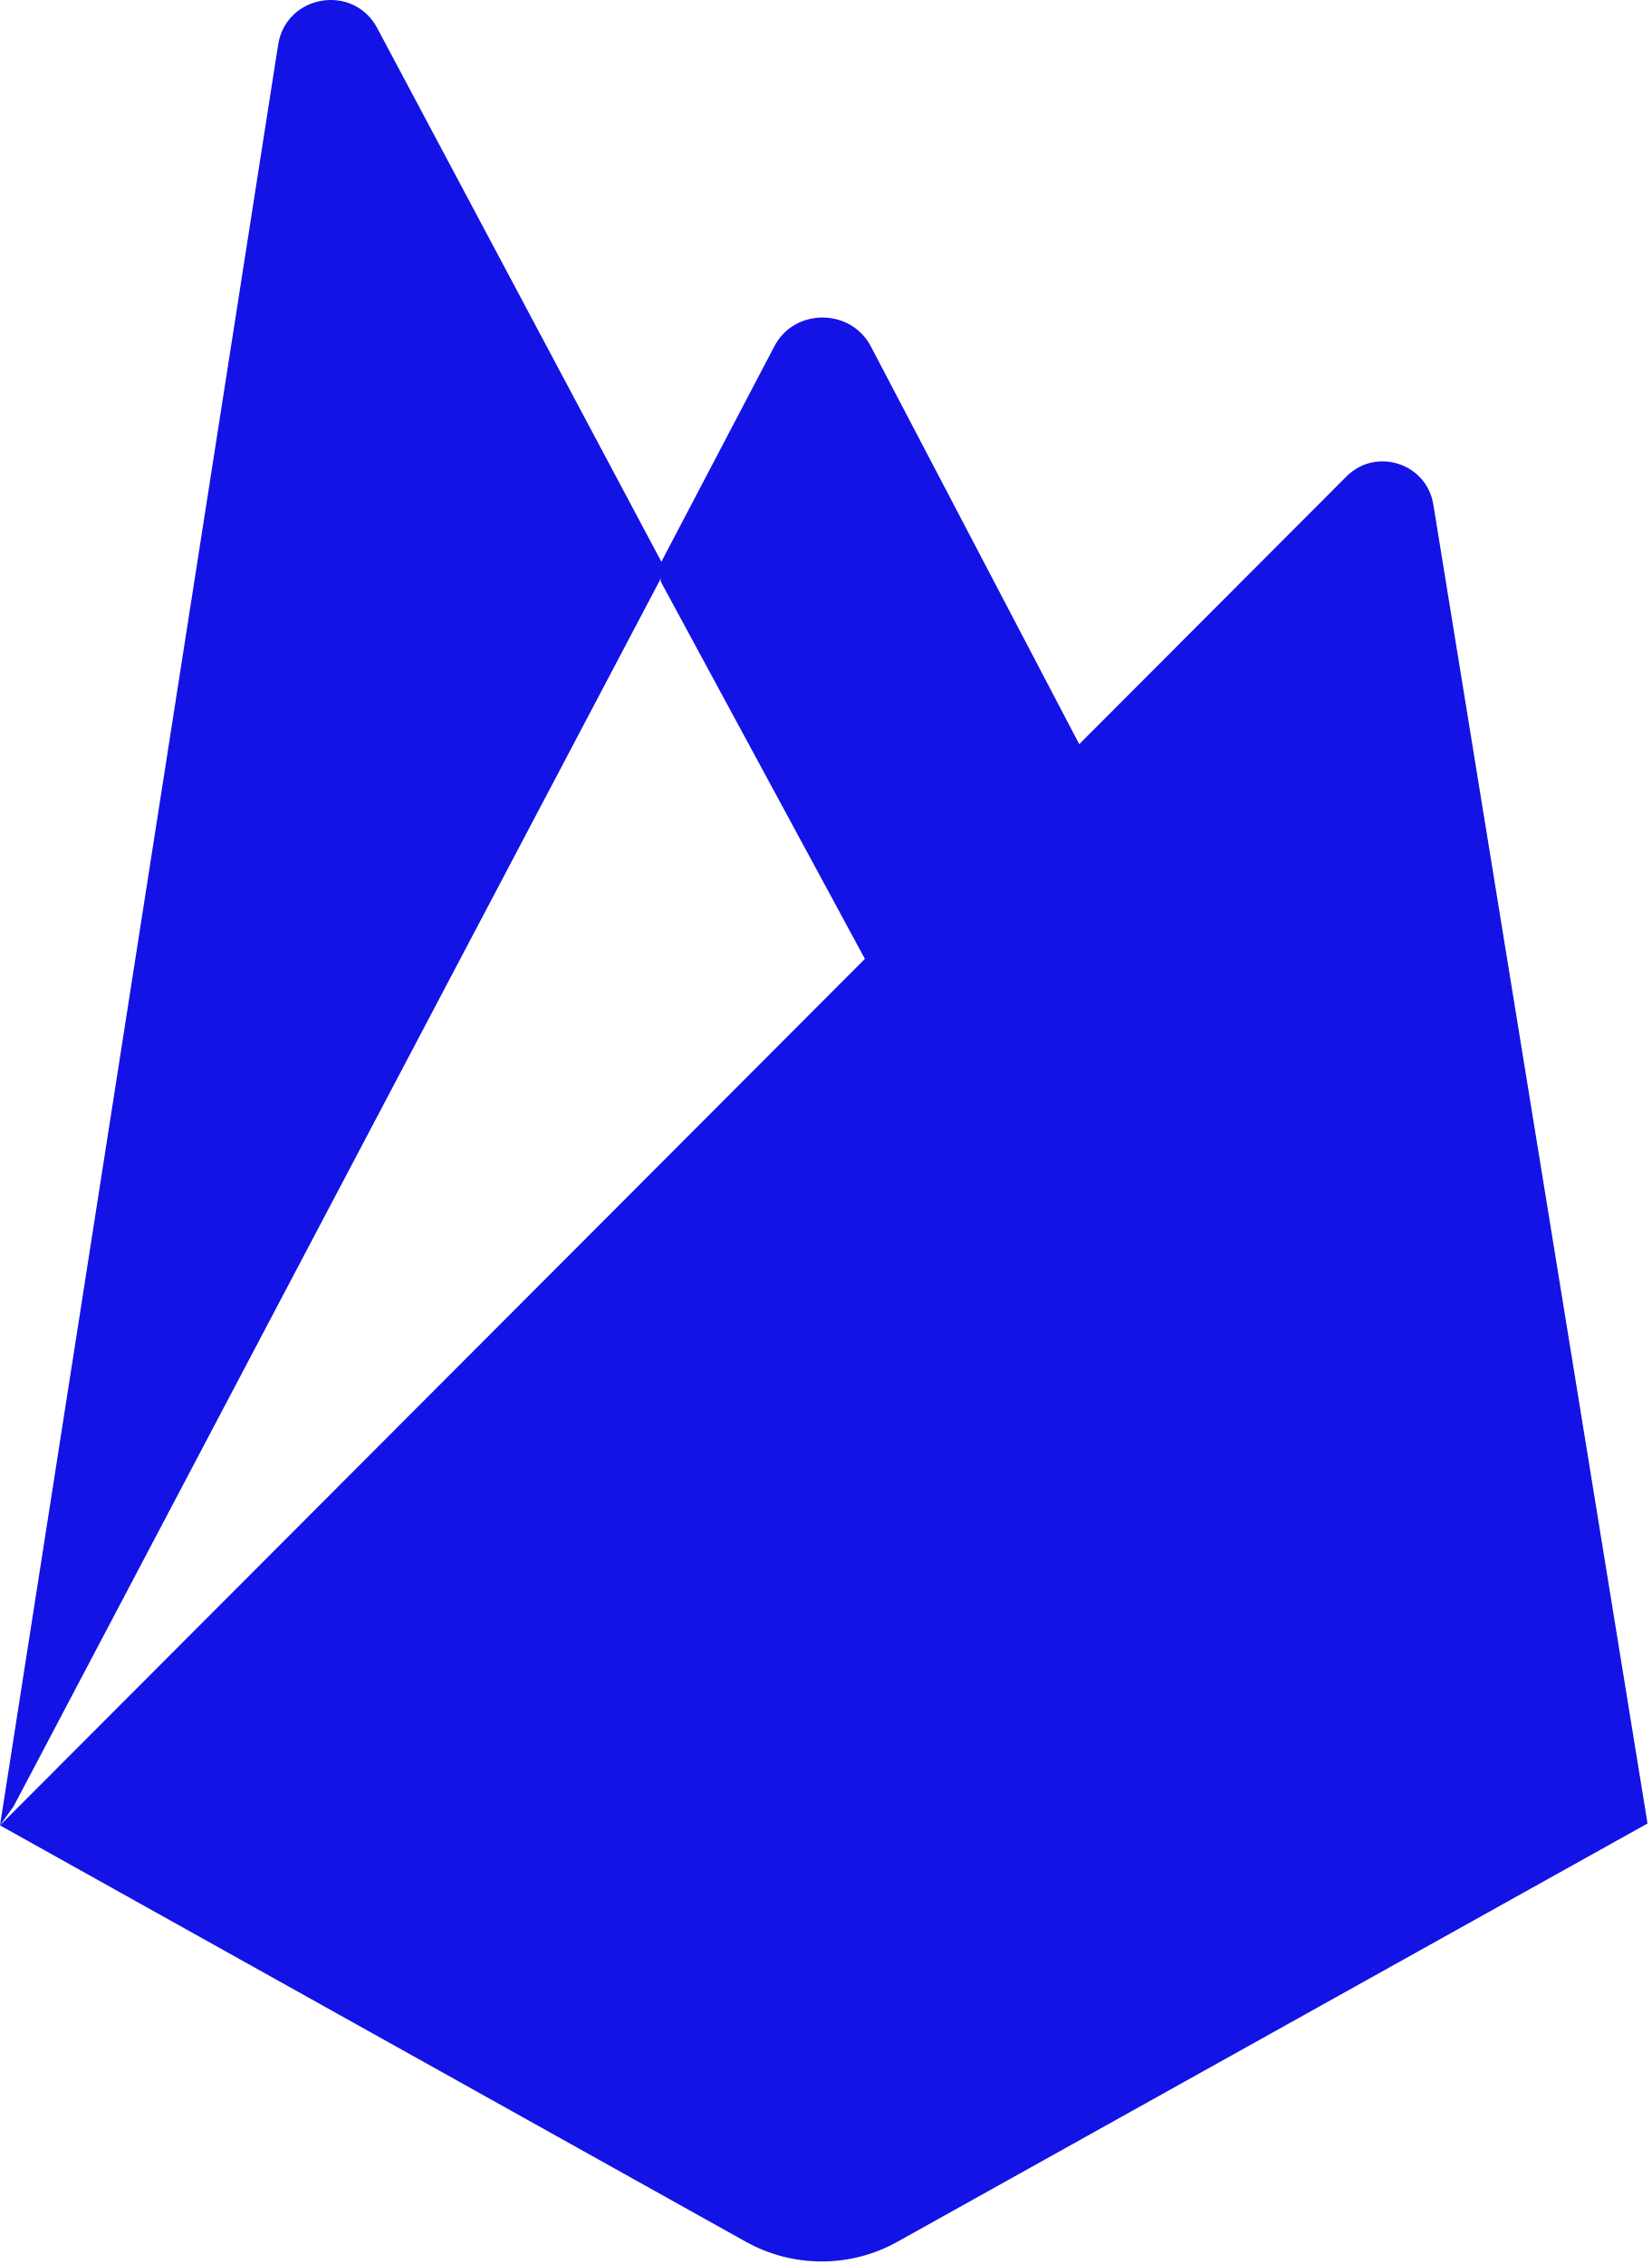
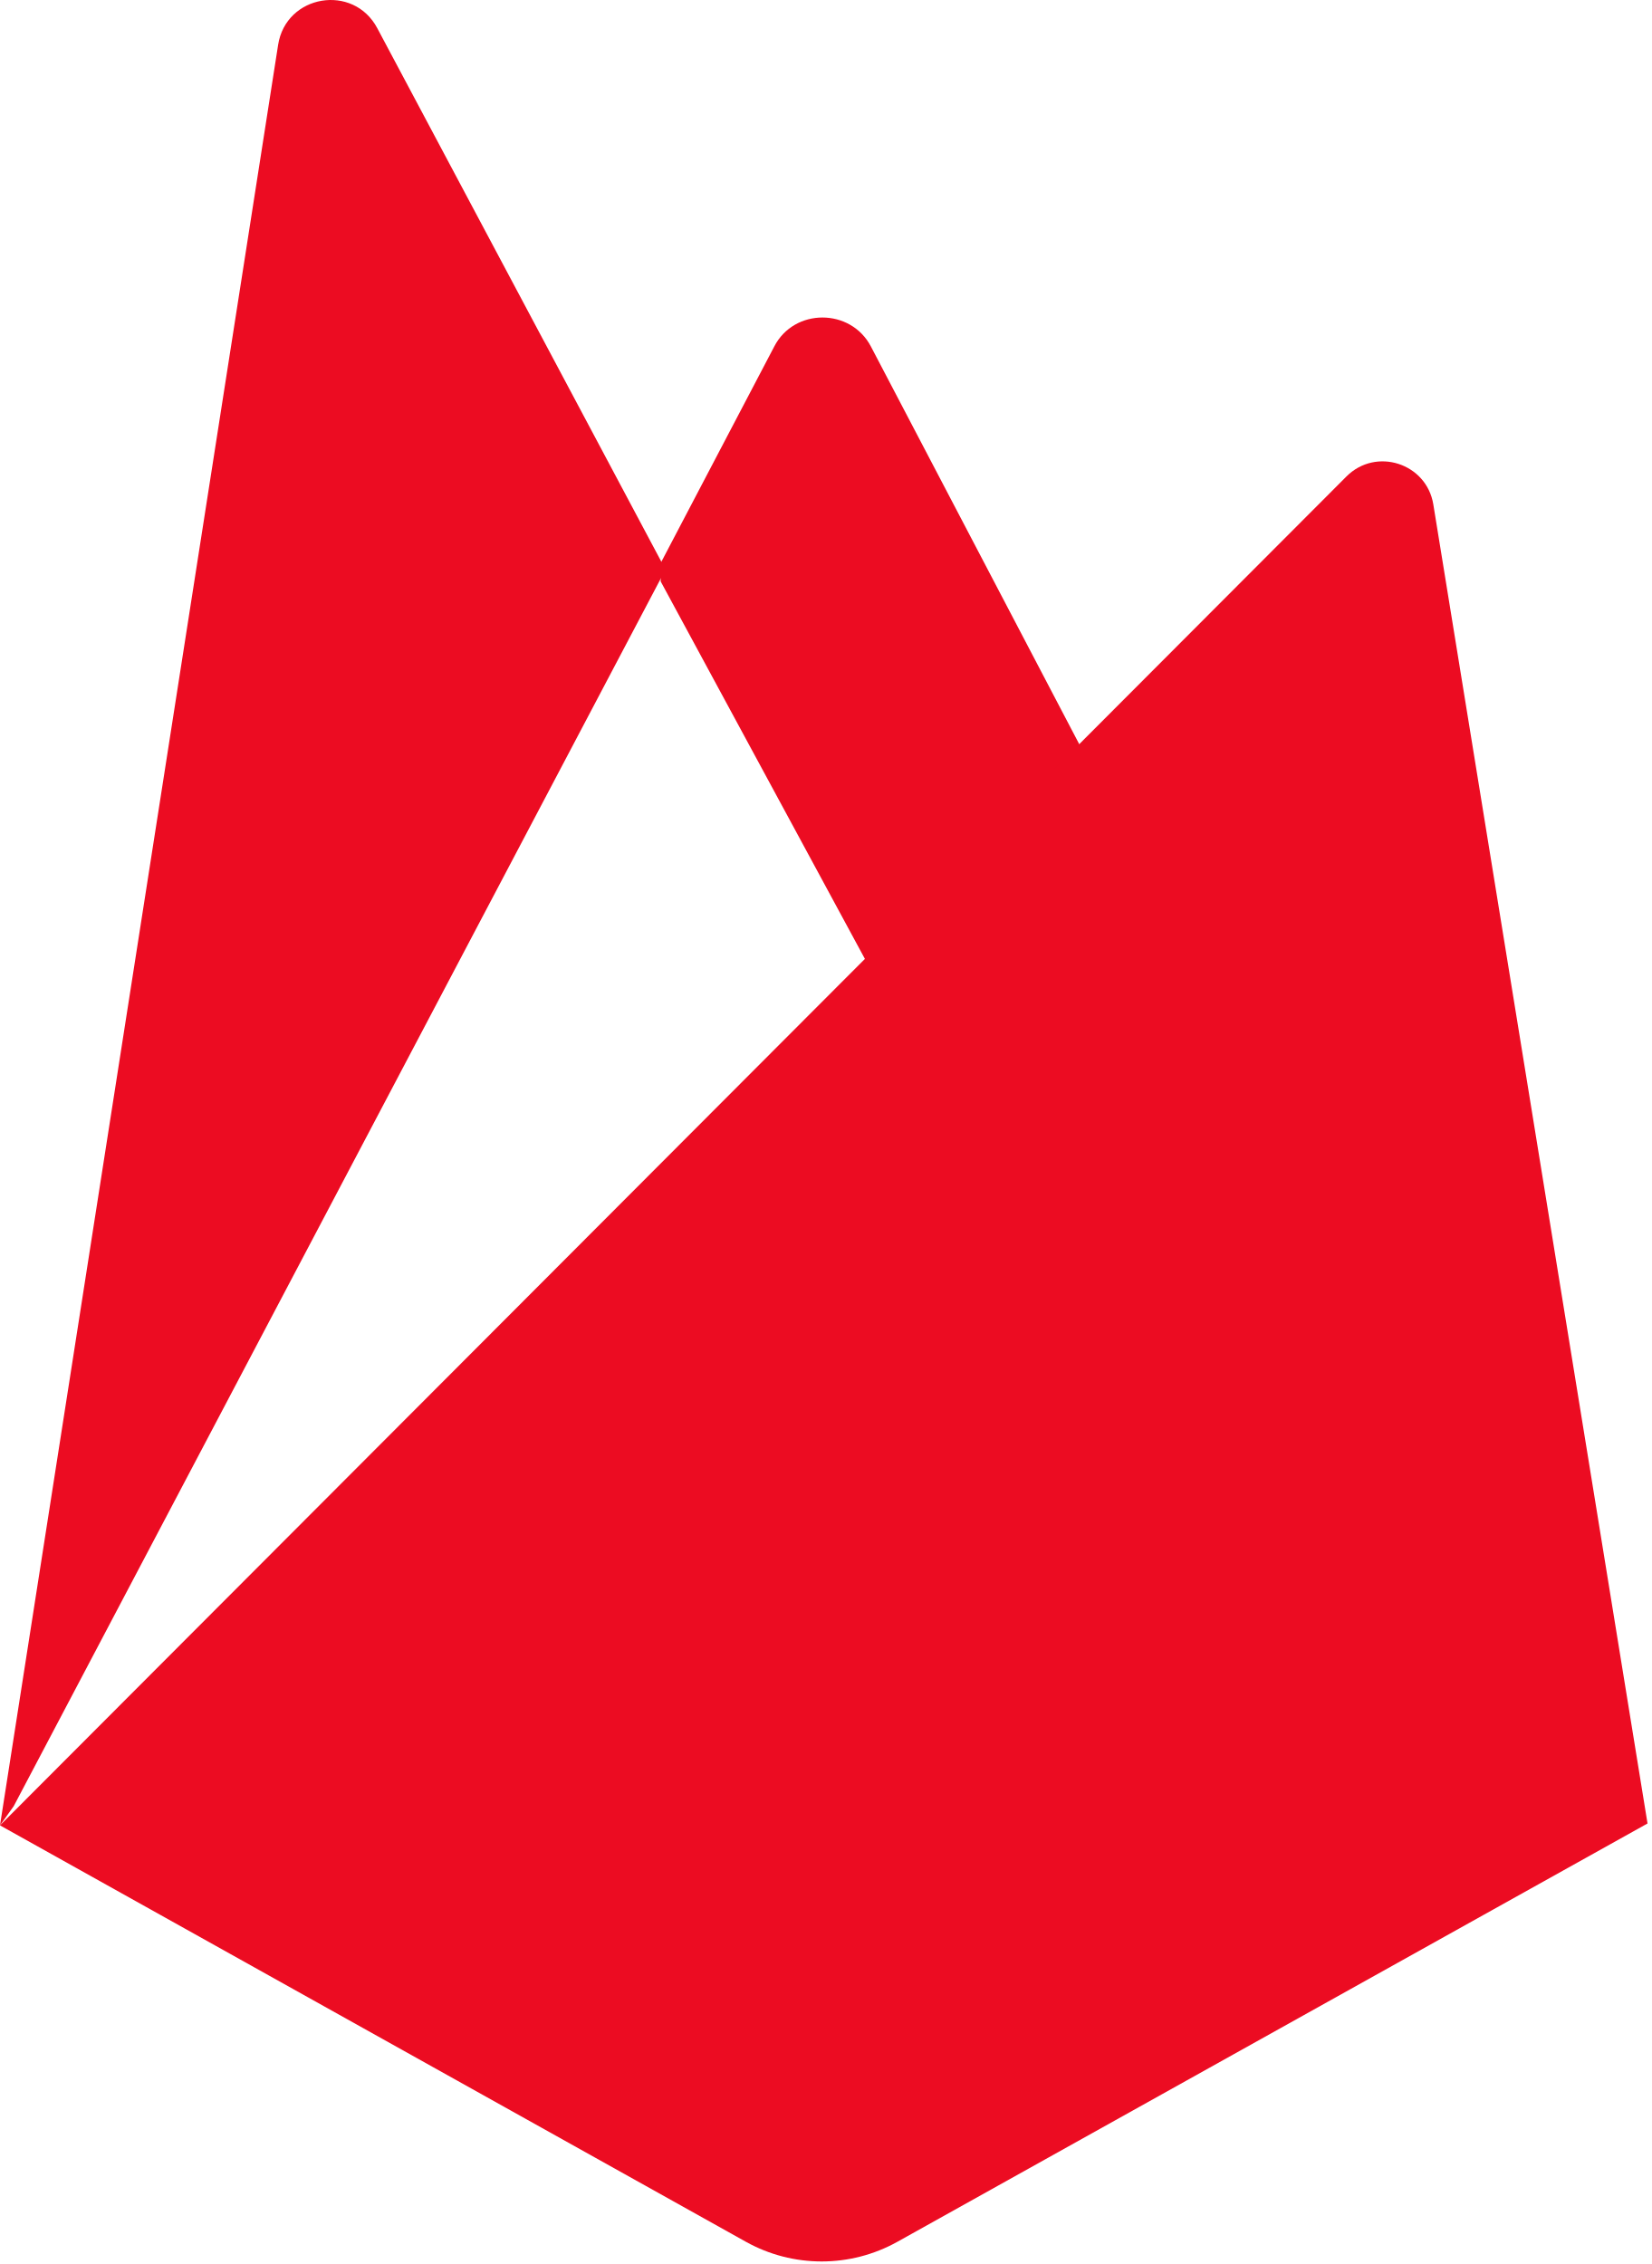
<svg xmlns="http://www.w3.org/2000/svg" version="1.1" id="Layer_1" x="0px" y="0px" width="256px" height="351px" viewBox="0 0 256 351" enable-background="new 0 0 256 351" xml:space="preserve">
-   <path fill="#1313E5" d="M0,282.998l2.123-2.973L102.527,89.512l0.212-2.017L58.479,4.358c-3.708-6.964-14.148-5.204-15.365,2.592  L0,282.998z" />
-   <path fill="#1313E5" d="M135.005,150.381l32.955-33.751l-32.964-62.93c-3.13-5.957-11.867-5.974-14.963,0l-17.612,33.589v2.861  L135.005,150.381z" />
-   <path fill="#1313E5" d="M139.121,347.551l116.275-64.848L222.191,78.209c-1.039-6.398-8.888-8.928-13.467-4.34L0,282.998  l115.608,64.547C122.915,351.625,131.812,351.627,139.121,347.551" />
+   <path fill="#EC0C22" d="M0,282.998l2.123-2.973L102.527,89.512l0.212-2.017L58.479,4.358c-3.708-6.964-14.148-5.204-15.365,2.592  L0,282.998z" />
+   <path fill="#EC0C22" d="M135.005,150.381l32.955-33.751l-32.964-62.93c-3.13-5.957-11.867-5.974-14.963,0l-17.612,33.589v2.861  L135.005,150.381z" />
+   <path fill="#EC0C22" d="M139.121,347.551l116.275-64.848L222.191,78.209c-1.039-6.398-8.888-8.928-13.467-4.34L0,282.998  l115.608,64.547C122.915,351.625,131.812,351.627,139.121,347.551" />
</svg>
